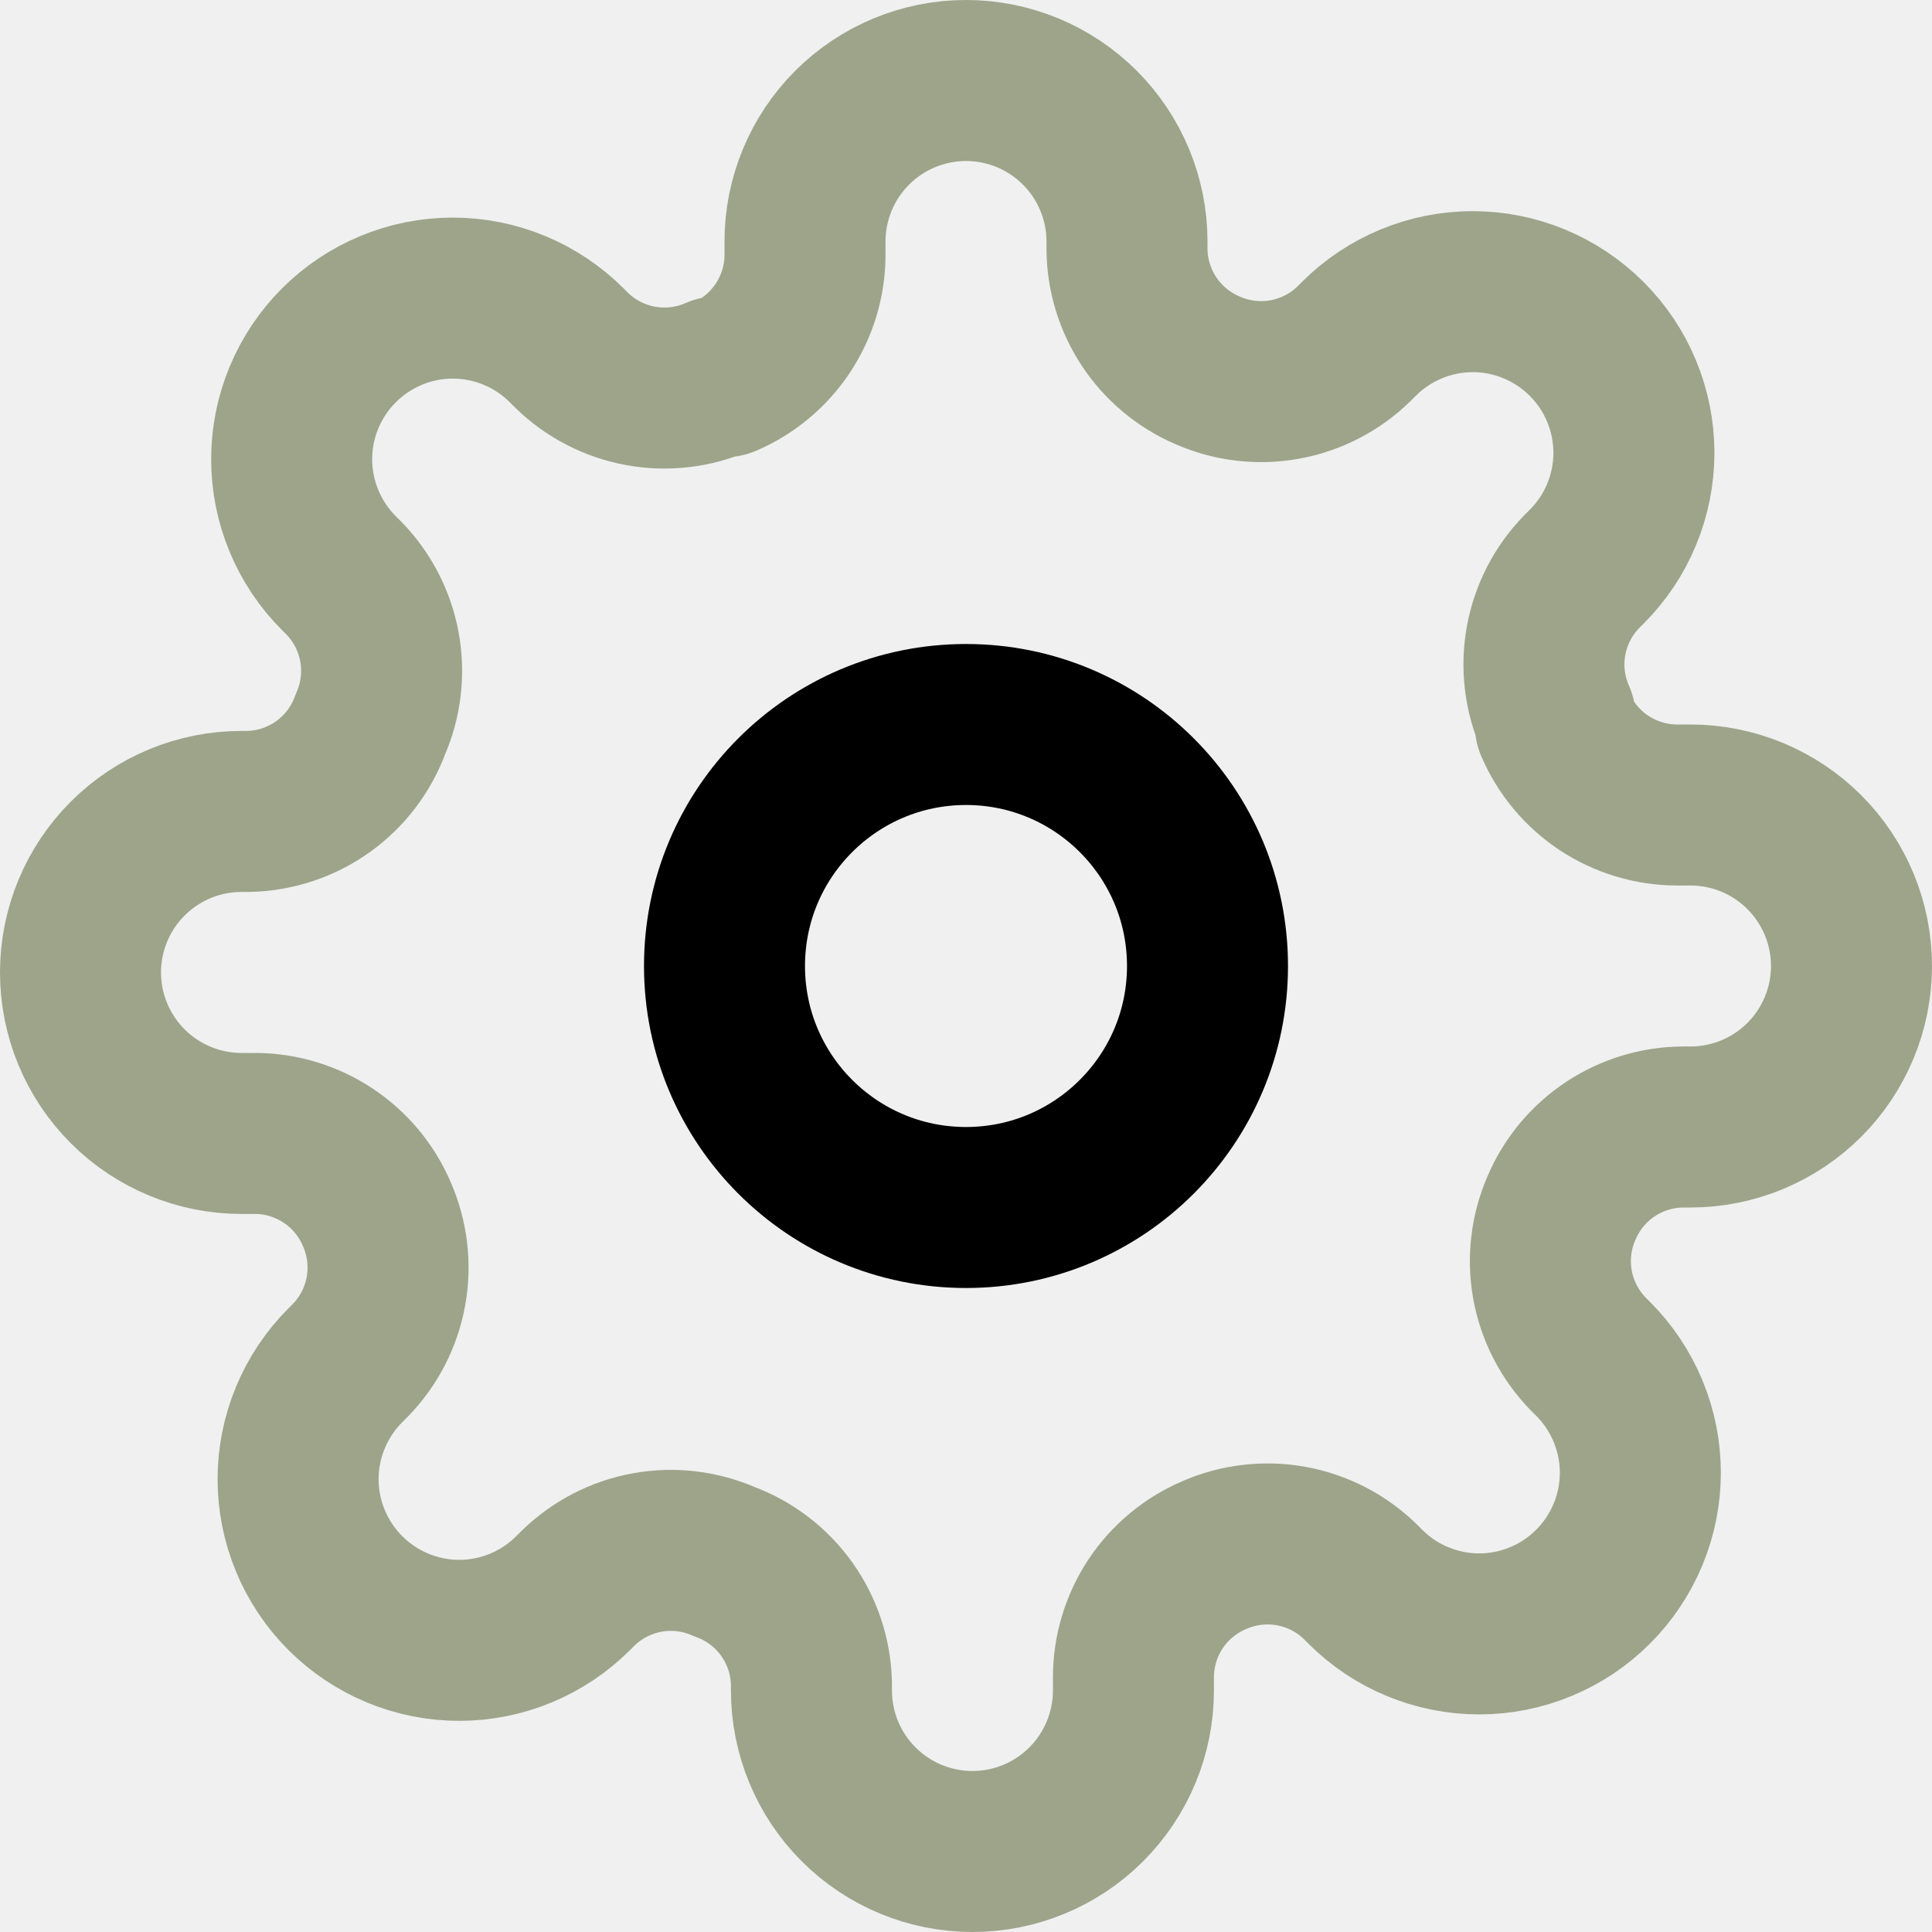
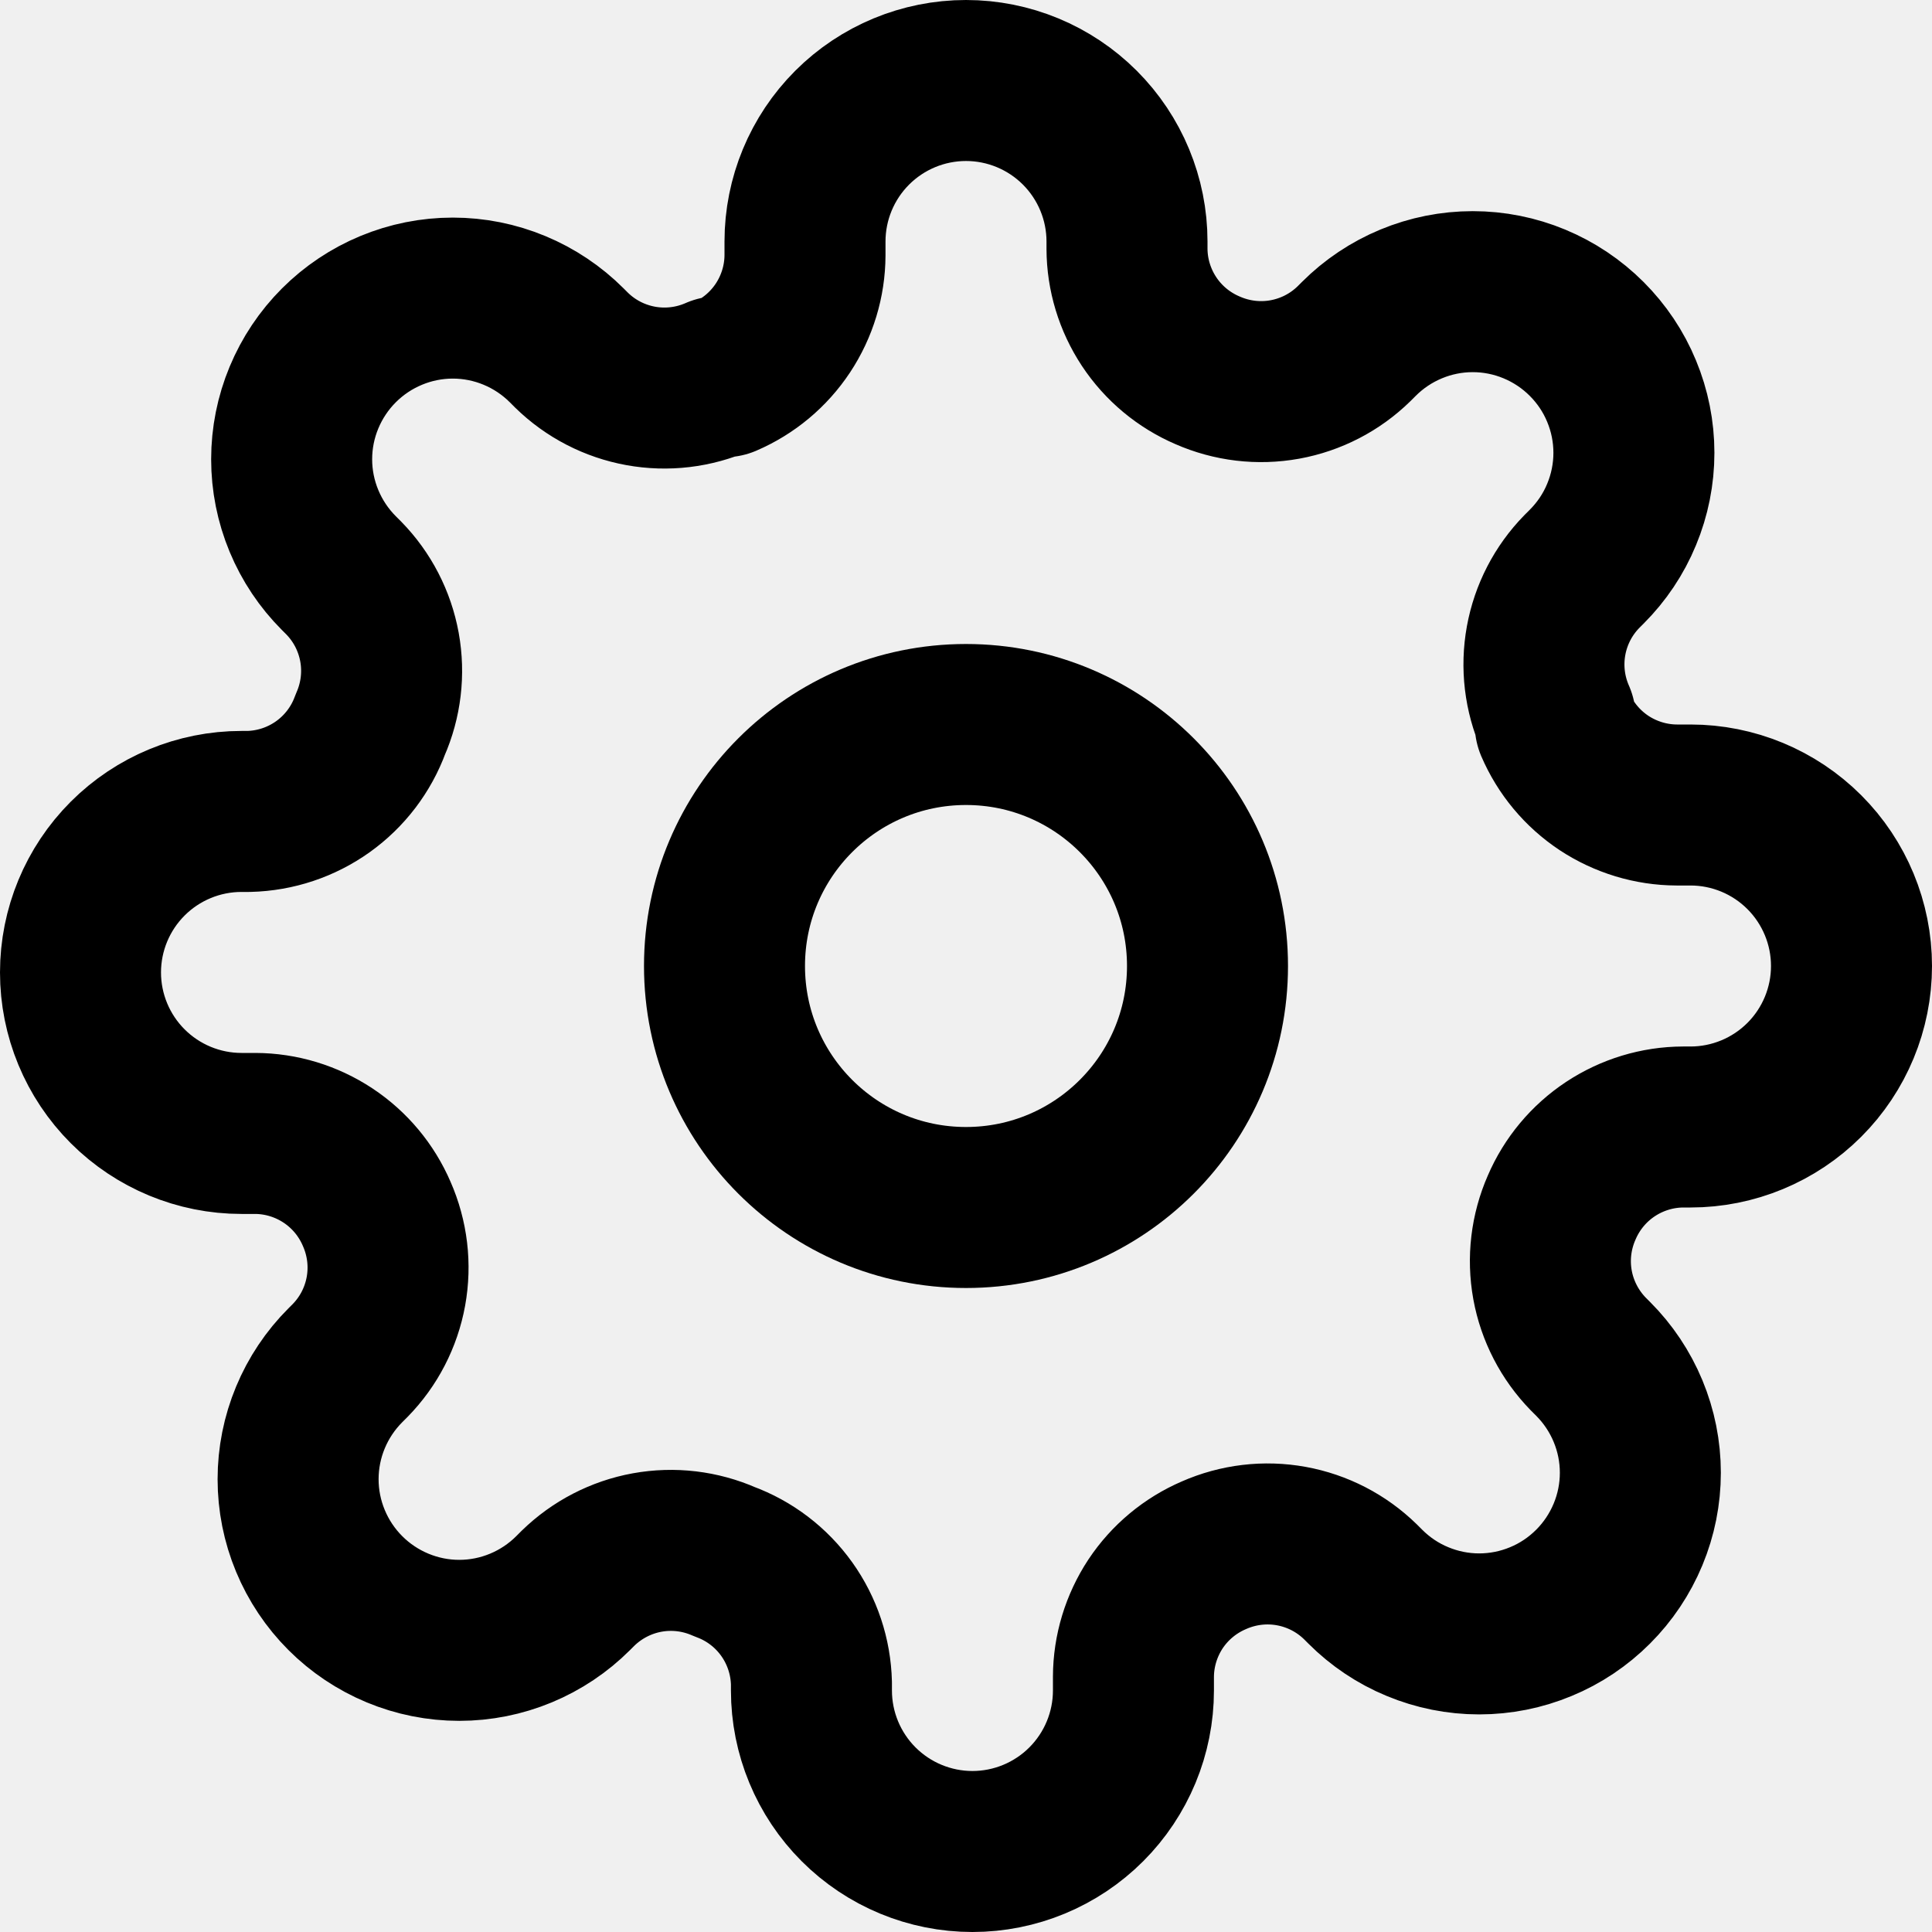
<svg xmlns="http://www.w3.org/2000/svg" width="24" height="24" viewBox="0 0 24 24" fill="none">
  <g clip-path="url(#clip0_1616_1755)">
    <path d="M12 15C13.657 15 15 13.657 15 12C15 10.343 13.657 9 12 9C10.343 9 9 10.343 9 12C9 13.657 10.343 15 12 15Z" stroke="currentColor" stroke-width="2" stroke-linecap="round" stroke-linejoin="round" />
-     <path d="M19.4 15C19.267 15.302 19.227 15.636 19.286 15.961C19.345 16.285 19.5 16.584 19.73 16.82L19.79 16.88C19.976 17.066 20.123 17.286 20.224 17.529C20.325 17.772 20.377 18.032 20.377 18.295C20.377 18.558 20.325 18.818 20.224 19.061C20.123 19.304 19.976 19.524 19.79 19.71C19.604 19.896 19.384 20.044 19.141 20.144C18.898 20.245 18.638 20.297 18.375 20.297C18.112 20.297 17.852 20.245 17.609 20.144C17.366 20.044 17.146 19.896 16.96 19.71L16.9 19.65C16.664 19.419 16.365 19.265 16.041 19.206C15.716 19.147 15.382 19.187 15.08 19.32C14.784 19.447 14.532 19.657 14.354 19.925C14.177 20.194 14.081 20.508 14.08 20.83V21C14.08 21.53 13.869 22.039 13.494 22.414C13.119 22.789 12.61 23 12.08 23C11.55 23 11.041 22.789 10.666 22.414C10.291 22.039 10.08 21.53 10.08 21V20.91C10.072 20.579 9.965 20.258 9.773 19.989C9.58 19.719 9.311 19.514 9 19.4C8.698 19.267 8.364 19.227 8.039 19.286C7.715 19.345 7.416 19.5 7.18 19.73L7.12 19.79C6.934 19.976 6.714 20.123 6.471 20.224C6.228 20.325 5.968 20.377 5.705 20.377C5.442 20.377 5.182 20.325 4.939 20.224C4.696 20.123 4.476 19.976 4.29 19.79C4.104 19.604 3.957 19.384 3.856 19.141C3.755 18.898 3.703 18.638 3.703 18.375C3.703 18.112 3.755 17.852 3.856 17.609C3.957 17.366 4.104 17.146 4.29 16.96L4.35 16.9C4.581 16.664 4.735 16.365 4.794 16.041C4.853 15.716 4.813 15.382 4.68 15.08C4.553 14.784 4.343 14.532 4.074 14.354C3.806 14.177 3.492 14.081 3.17 14.08H3C2.47 14.08 1.961 13.869 1.586 13.494C1.211 13.119 1 12.61 1 12.08C1 11.55 1.211 11.041 1.586 10.666C1.961 10.291 2.47 10.08 3 10.08H3.09C3.421 10.072 3.742 9.965 4.011 9.773C4.281 9.58 4.486 9.311 4.6 9C4.733 8.698 4.773 8.364 4.714 8.039C4.655 7.715 4.501 7.416 4.27 7.18L4.21 7.12C4.024 6.934 3.877 6.714 3.776 6.471C3.675 6.228 3.623 5.968 3.623 5.705C3.623 5.442 3.675 5.182 3.776 4.939C3.877 4.696 4.024 4.476 4.21 4.29C4.396 4.104 4.616 3.957 4.859 3.856C5.102 3.755 5.362 3.703 5.625 3.703C5.888 3.703 6.148 3.755 6.391 3.856C6.634 3.957 6.854 4.104 7.04 4.29L7.1 4.35C7.336 4.581 7.635 4.735 7.959 4.794C8.284 4.853 8.618 4.813 8.92 4.68H9C9.296 4.553 9.548 4.343 9.726 4.074C9.903 3.806 9.999 3.492 10 3.17V3C10 2.47 10.211 1.961 10.586 1.586C10.961 1.211 11.47 1 12 1C12.53 1 13.039 1.211 13.414 1.586C13.789 1.961 14 2.47 14 3V3.09C14.001 3.412 14.097 3.726 14.274 3.994C14.452 4.263 14.704 4.473 15 4.6C15.302 4.733 15.636 4.773 15.961 4.714C16.285 4.655 16.584 4.501 16.82 4.27L16.88 4.21C17.066 4.024 17.286 3.877 17.529 3.776C17.772 3.675 18.032 3.623 18.295 3.623C18.558 3.623 18.818 3.675 19.061 3.776C19.304 3.877 19.524 4.024 19.71 4.21C19.896 4.396 20.044 4.616 20.144 4.859C20.245 5.102 20.297 5.362 20.297 5.625C20.297 5.888 20.245 6.148 20.144 6.391C20.044 6.634 19.896 6.854 19.71 7.04L19.65 7.1C19.419 7.336 19.265 7.635 19.206 7.959C19.147 8.284 19.187 8.618 19.32 8.92V9C19.447 9.296 19.657 9.548 19.925 9.726C20.194 9.903 20.508 9.999 20.83 10H21C21.53 10 22.039 10.211 22.414 10.586C22.789 10.961 23 11.47 23 12C23 12.53 22.789 13.039 22.414 13.414C22.039 13.789 21.53 14 21 14H20.91C20.588 14.001 20.274 14.097 20.006 14.274C19.737 14.452 19.527 14.704 19.4 15Z" stroke="#9DA48A" stroke-width="2" stroke-linecap="round" stroke-linejoin="round" />
+     <path d="M19.4 15C19.267 15.302 19.227 15.636 19.286 15.961C19.345 16.285 19.5 16.584 19.73 16.82L19.79 16.88C19.976 17.066 20.123 17.286 20.224 17.529C20.325 17.772 20.377 18.032 20.377 18.295C20.377 18.558 20.325 18.818 20.224 19.061C20.123 19.304 19.976 19.524 19.79 19.71C19.604 19.896 19.384 20.044 19.141 20.144C18.898 20.245 18.638 20.297 18.375 20.297C18.112 20.297 17.852 20.245 17.609 20.144C17.366 20.044 17.146 19.896 16.96 19.71L16.9 19.65C16.664 19.419 16.365 19.265 16.041 19.206C15.716 19.147 15.382 19.187 15.08 19.32C14.784 19.447 14.532 19.657 14.354 19.925C14.177 20.194 14.081 20.508 14.08 20.83V21C14.08 21.53 13.869 22.039 13.494 22.414C13.119 22.789 12.61 23 12.08 23C11.55 23 11.041 22.789 10.666 22.414C10.291 22.039 10.08 21.53 10.08 21V20.91C10.072 20.579 9.965 20.258 9.773 19.989C9.58 19.719 9.311 19.514 9 19.4C8.698 19.267 8.364 19.227 8.039 19.286C7.715 19.345 7.416 19.5 7.18 19.73L7.12 19.79C6.934 19.976 6.714 20.123 6.471 20.224C6.228 20.325 5.968 20.377 5.705 20.377C5.442 20.377 5.182 20.325 4.939 20.224C4.696 20.123 4.476 19.976 4.29 19.79C4.104 19.604 3.957 19.384 3.856 19.141C3.755 18.898 3.703 18.638 3.703 18.375C3.703 18.112 3.755 17.852 3.856 17.609C3.957 17.366 4.104 17.146 4.29 16.96L4.35 16.9C4.581 16.664 4.735 16.365 4.794 16.041C4.853 15.716 4.813 15.382 4.68 15.08C4.553 14.784 4.343 14.532 4.074 14.354C3.806 14.177 3.492 14.081 3.17 14.08H3C2.47 14.08 1.961 13.869 1.586 13.494C1.211 13.119 1 12.61 1 12.08C1 11.55 1.211 11.041 1.586 10.666C1.961 10.291 2.47 10.08 3 10.08H3.09C3.421 10.072 3.742 9.965 4.011 9.773C4.281 9.58 4.486 9.311 4.6 9C4.733 8.698 4.773 8.364 4.714 8.039C4.655 7.715 4.501 7.416 4.27 7.18L4.21 7.12C4.024 6.934 3.877 6.714 3.776 6.471C3.675 6.228 3.623 5.968 3.623 5.705C3.623 5.442 3.675 5.182 3.776 4.939C3.877 4.696 4.024 4.476 4.21 4.29C4.396 4.104 4.616 3.957 4.859 3.856C5.102 3.755 5.362 3.703 5.625 3.703C5.888 3.703 6.148 3.755 6.391 3.856C6.634 3.957 6.854 4.104 7.04 4.29L7.1 4.35C7.336 4.581 7.635 4.735 7.959 4.794C8.284 4.853 8.618 4.813 8.92 4.68H9C9.296 4.553 9.548 4.343 9.726 4.074C9.903 3.806 9.999 3.492 10 3.17V3C10 2.47 10.211 1.961 10.586 1.586C10.961 1.211 11.47 1 12 1C12.53 1 13.039 1.211 13.414 1.586C13.789 1.961 14 2.47 14 3V3.09C14.001 3.412 14.097 3.726 14.274 3.994C14.452 4.263 14.704 4.473 15 4.6C15.302 4.733 15.636 4.773 15.961 4.714C16.285 4.655 16.584 4.501 16.82 4.27L16.88 4.21C17.066 4.024 17.286 3.877 17.529 3.776C17.772 3.675 18.032 3.623 18.295 3.623C18.558 3.623 18.818 3.675 19.061 3.776C19.304 3.877 19.524 4.024 19.71 4.21C19.896 4.396 20.044 4.616 20.144 4.859C20.245 5.102 20.297 5.362 20.297 5.625C20.297 5.888 20.245 6.148 20.144 6.391C20.044 6.634 19.896 6.854 19.71 7.04L19.65 7.1C19.419 7.336 19.265 7.635 19.206 7.959C19.147 8.284 19.187 8.618 19.32 8.92V9C19.447 9.296 19.657 9.548 19.925 9.726C20.194 9.903 20.508 9.999 20.83 10H21C21.53 10 22.039 10.211 22.414 10.586C22.789 10.961 23 11.47 23 12C23 12.53 22.789 13.039 22.414 13.414C22.039 13.789 21.53 14 21 14H20.91C20.588 14.001 20.274 14.097 20.006 14.274C19.737 14.452 19.527 14.704 19.4 15Z" stroke="currentColor" stroke-width="2" stroke-linecap="round" stroke-linejoin="round" />
  </g>
  <defs>
    <clipPath id="clip0_1616_1755">
      <rect width="24" height="24" fill="white" />
    </clipPath>
  </defs>
</svg>
